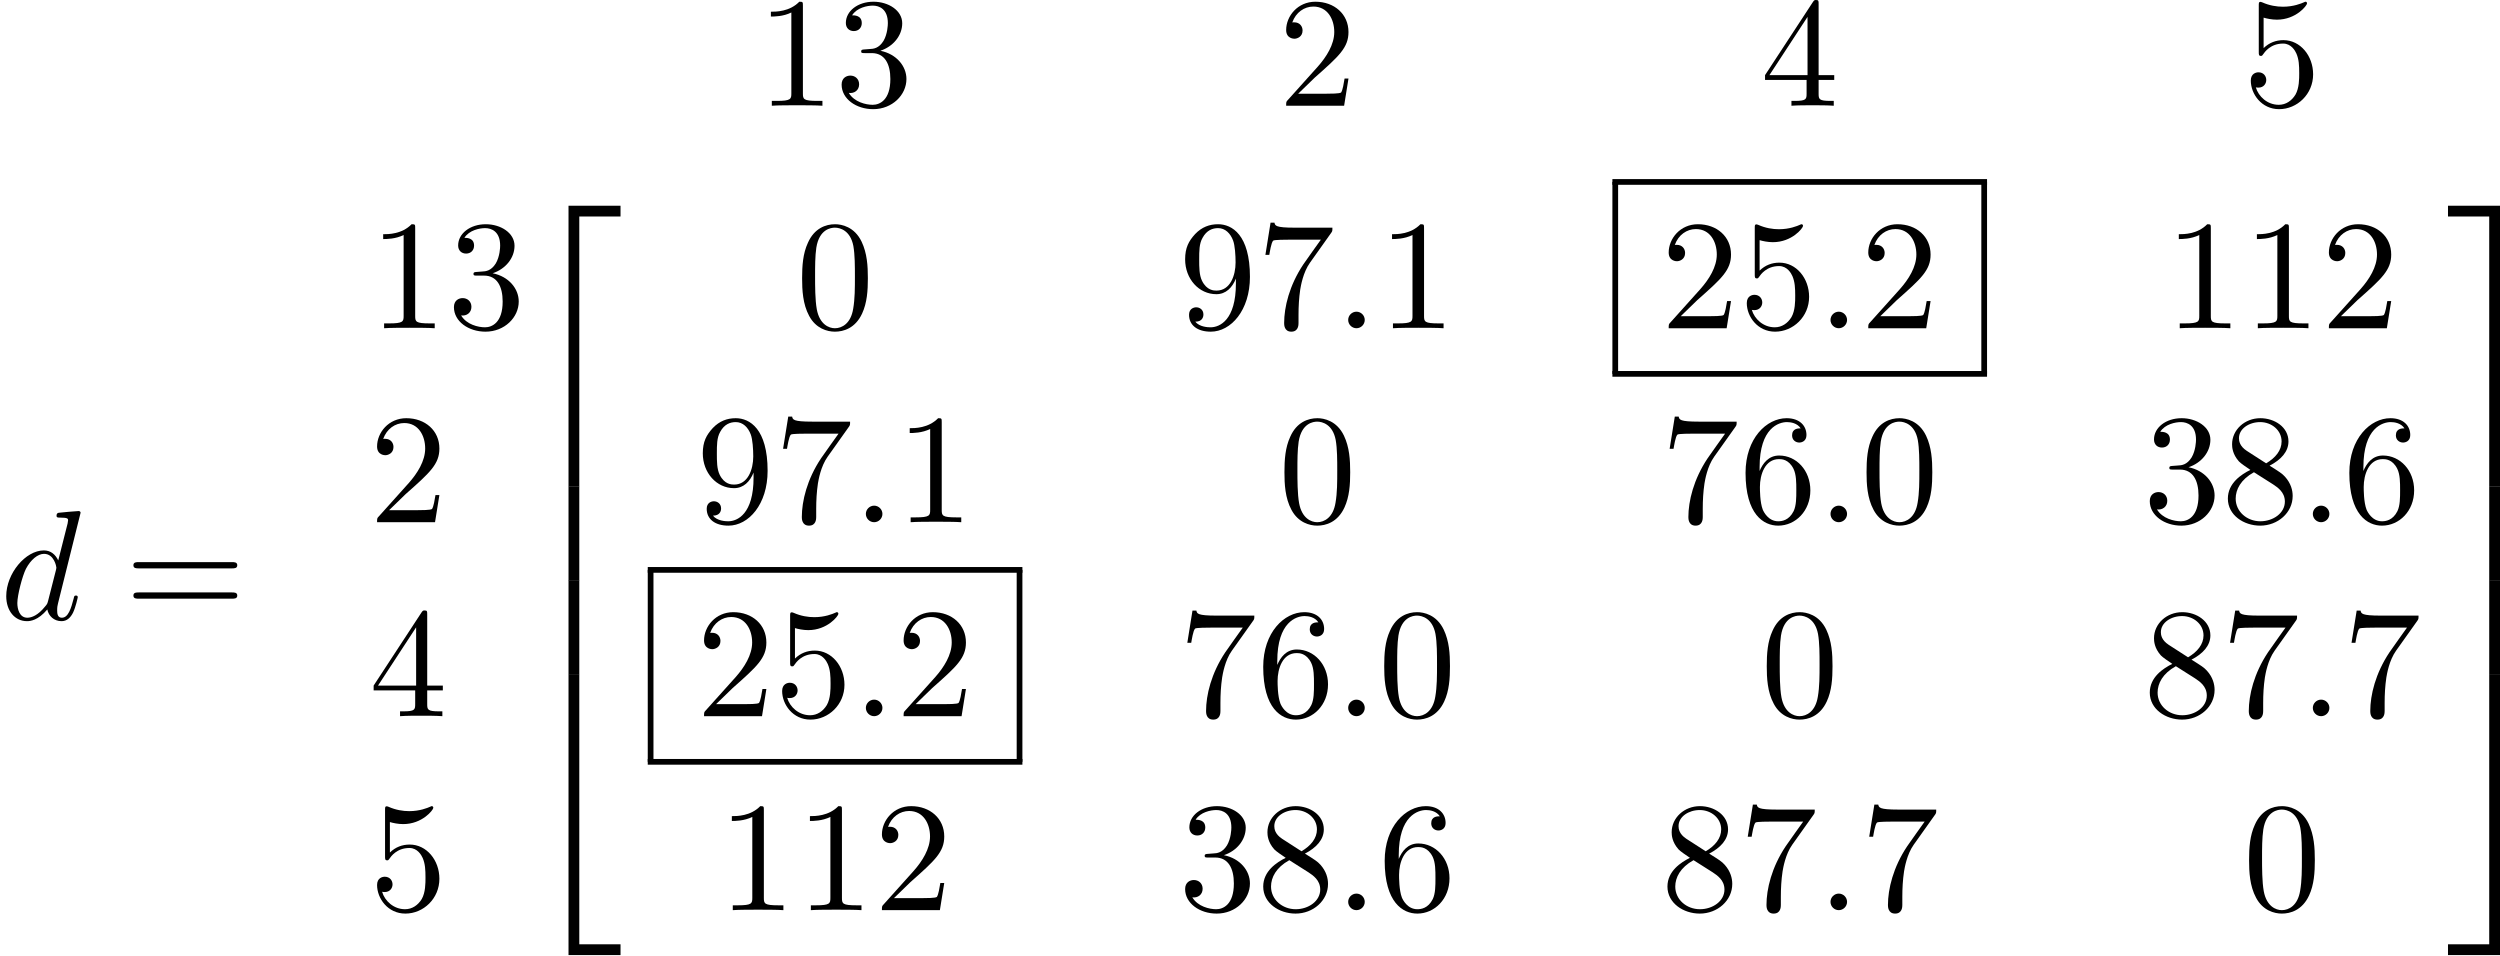
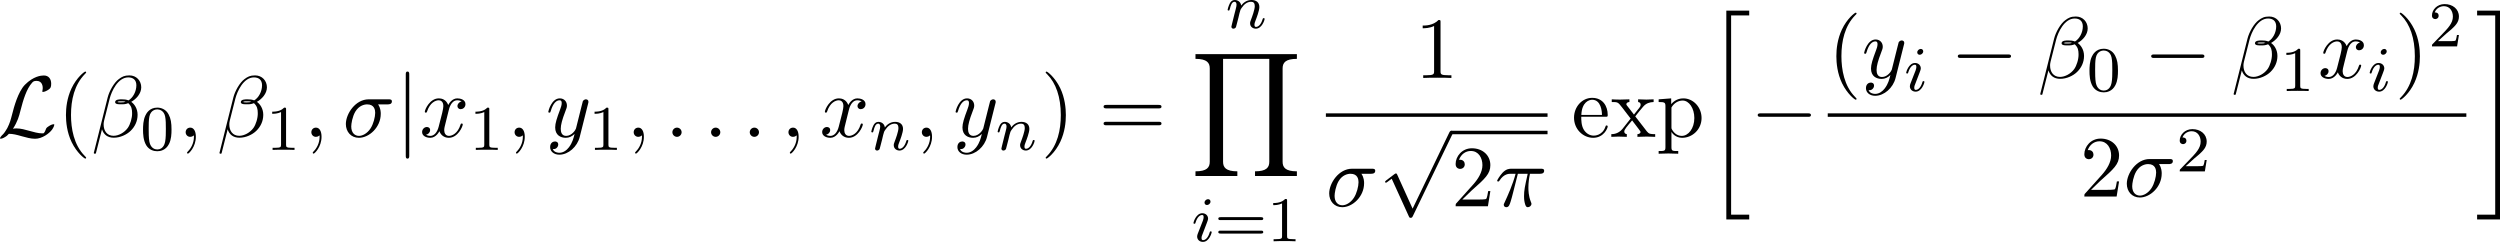
- <svg xmlns="http://www.w3.org/2000/svg" xmlns:xlink="http://www.w3.org/1999/xlink" version="1.1" width="244.476pt" height="93.397pt" viewBox="192.748 37.931 244.476 93.397">
+ <svg xmlns="http://www.w3.org/2000/svg" xmlns:xlink="http://www.w3.org/1999/xlink" version="1.1" width="438.65pt" height="42.445pt" viewBox="96.477 561.847 438.65 42.445">
  <defs>
-     <path id="g12-50" d="M3.556 19.2H4.309V.327H7.189V-.425H3.556V19.2Z" />
-     <path id="g12-51" d="M2.956 19.2H3.709V-.425H.076V.327H2.956V19.2Z" />
-     <path id="g12-52" d="M3.556 19.189H7.189V18.436H4.309V-.436H3.556V19.189Z" />
-     <path id="g12-53" d="M2.956 18.436H.076V19.189H3.709V-.436H2.956V18.436Z" />
-     <path id="g12-54" d="M3.556 6.556H4.309V-.011H3.556V6.556Z" />
-     <path id="g12-55" d="M2.956 6.556H3.709V-.011H2.956V6.556Z" />
-     <path id="g26-46" d="M2.095-.578C2.095-.895 1.833-1.156 1.516-1.156S.938-.895 .938-.578S1.2 0 1.516 0S2.095-.262 2.095-.578Z" />
-     <path id="g26-48" d="M5.018-3.491C5.018-4.364 4.964-5.236 4.582-6.044C4.08-7.091 3.185-7.265 2.727-7.265C2.073-7.265 1.276-6.982 .829-5.967C.48-5.215 .425-4.364 .425-3.491C.425-2.673 .469-1.691 .916-.862C1.385 .022 2.182 .24 2.716 .24C3.305 .24 4.135 .011 4.615-1.025C4.964-1.778 5.018-2.629 5.018-3.491ZM2.716 0C2.291 0 1.647-.273 1.451-1.32C1.331-1.975 1.331-2.978 1.331-3.622C1.331-4.32 1.331-5.04 1.418-5.629C1.625-6.927 2.444-7.025 2.716-7.025C3.076-7.025 3.796-6.829 4.004-5.749C4.113-5.138 4.113-4.309 4.113-3.622C4.113-2.804 4.113-2.062 3.993-1.364C3.829-.327 3.207 0 2.716 0Z" />
+     <path id="g12-20" d="M2.727 25.735H5.596V25.135H3.327V.164H5.596V-.436H2.727V25.735Z" />
+     <path id="g12-21" d="M2.422 25.135H.153V25.735H3.022V-.436H.153V.164H2.422V25.135Z" />
+     <path id="g12-89" d="M13.32 15.273V14.684C11.869 14.684 11.531 14.182 11.531 13.484V1.789C11.531 1.08 11.88 .589 13.32 .589V0H.611V.589C2.062 .589 2.4 1.091 2.4 1.789V13.484C2.4 14.193 2.051 14.684 .611 14.684V15.273H5.858V14.684C4.407 14.684 4.069 14.182 4.069 13.484V.589H9.862V13.484C9.862 14.193 9.513 14.684 8.073 14.684V15.273H13.32Z" />
+     <path id="g17-105" d="M2.375-4.973C2.375-5.149 2.248-5.276 2.064-5.276C1.857-5.276 1.626-5.085 1.626-4.846C1.626-4.67 1.753-4.543 1.937-4.543C2.144-4.543 2.375-4.734 2.375-4.973ZM1.211-2.048L.781-.948C.741-.829 .701-.733 .701-.598C.701-.207 1.004 .08 1.427 .08C2.2 .08 2.527-1.036 2.527-1.14C2.527-1.219 2.463-1.243 2.407-1.243C2.311-1.243 2.295-1.188 2.271-1.108C2.088-.47 1.761-.143 1.443-.143C1.347-.143 1.251-.183 1.251-.399C1.251-.59 1.307-.733 1.411-.98C1.49-1.196 1.57-1.411 1.658-1.626L1.905-2.271C1.977-2.455 2.072-2.702 2.072-2.837C2.072-3.236 1.753-3.515 1.347-3.515C.574-3.515 .239-2.399 .239-2.295C.239-2.224 .295-2.192 .359-2.192C.462-2.192 .47-2.24 .494-2.319C.717-3.076 1.084-3.292 1.323-3.292C1.435-3.292 1.514-3.252 1.514-3.029C1.514-2.949 1.506-2.837 1.427-2.598L1.211-2.048Z" />
+     <path id="g17-110" d="M1.594-1.307C1.618-1.427 1.698-1.73 1.722-1.849C1.833-2.279 1.833-2.287 2.016-2.55C2.279-2.941 2.654-3.292 3.188-3.292C3.475-3.292 3.642-3.124 3.642-2.75C3.642-2.311 3.308-1.403 3.156-1.012C3.053-.749 3.053-.701 3.053-.598C3.053-.143 3.427 .08 3.77 .08C4.551 .08 4.878-1.036 4.878-1.14C4.878-1.219 4.814-1.243 4.758-1.243C4.663-1.243 4.647-1.188 4.623-1.108C4.431-.454 4.097-.143 3.794-.143C3.666-.143 3.602-.223 3.602-.406S3.666-.765 3.746-.964C3.866-1.267 4.216-2.184 4.216-2.63C4.216-3.228 3.802-3.515 3.228-3.515C2.582-3.515 2.168-3.124 1.937-2.821C1.881-3.26 1.53-3.515 1.124-3.515C.837-3.515 .638-3.332 .51-3.084C.319-2.71 .239-2.311 .239-2.295C.239-2.224 .295-2.192 .359-2.192C.462-2.192 .47-2.224 .526-2.431C.622-2.821 .765-3.292 1.1-3.292C1.307-3.292 1.355-3.092 1.355-2.917C1.355-2.774 1.315-2.622 1.251-2.359C1.235-2.295 1.116-1.825 1.084-1.714L.789-.518C.757-.399 .709-.199 .709-.167C.709 .016 .861 .08 .964 .08C1.108 .08 1.227-.016 1.283-.112C1.307-.159 1.371-.43 1.411-.598L1.594-1.307Z" />
+     <path id="g20-48" d="M3.897-2.542C3.897-3.395 3.81-3.913 3.547-4.423C3.196-5.125 2.55-5.3 2.112-5.3C1.108-5.3 .741-4.551 .63-4.328C.343-3.746 .327-2.957 .327-2.542C.327-2.016 .351-1.211 .733-.574C1.1 .016 1.69 .167 2.112 .167C2.495 .167 3.18 .048 3.579-.741C3.873-1.315 3.897-2.024 3.897-2.542ZM2.112-.056C1.841-.056 1.291-.183 1.124-1.02C1.036-1.474 1.036-2.224 1.036-2.638C1.036-3.188 1.036-3.746 1.124-4.184C1.291-4.997 1.913-5.077 2.112-5.077C2.383-5.077 2.933-4.941 3.092-4.216C3.188-3.778 3.188-3.18 3.188-2.638C3.188-2.168 3.188-1.451 3.092-1.004C2.925-.167 2.375-.056 2.112-.056Z" />
+     <path id="g20-49" d="M2.503-5.077C2.503-5.292 2.487-5.3 2.271-5.3C1.945-4.981 1.522-4.79 .765-4.79V-4.527C.98-4.527 1.411-4.527 1.873-4.742V-.654C1.873-.359 1.849-.263 1.092-.263H.813V0C1.14-.024 1.825-.024 2.184-.024S3.236-.024 3.563 0V-.263H3.284C2.527-.263 2.503-.359 2.503-.654V-5.077Z" />
+     <path id="g20-50" d="M2.248-1.626C2.375-1.745 2.71-2.008 2.837-2.12C3.332-2.574 3.802-3.013 3.802-3.738C3.802-4.686 3.005-5.3 2.008-5.3C1.052-5.3 .422-4.575 .422-3.866C.422-3.475 .733-3.419 .845-3.419C1.012-3.419 1.259-3.539 1.259-3.842C1.259-4.256 .861-4.256 .765-4.256C.996-4.838 1.53-5.037 1.921-5.037C2.662-5.037 3.045-4.407 3.045-3.738C3.045-2.909 2.463-2.303 1.522-1.339L.518-.303C.422-.215 .422-.199 .422 0H3.571L3.802-1.427H3.555C3.531-1.267 3.467-.869 3.371-.717C3.324-.654 2.718-.654 2.59-.654H1.172L2.248-1.626Z" />
+     <path id="g20-61" d="M5.826-2.654C5.946-2.654 6.105-2.654 6.105-2.837S5.914-3.021 5.794-3.021H.781C.662-3.021 .47-3.021 .47-2.837S.63-2.654 .749-2.654H5.826ZM5.794-.964C5.914-.964 6.105-.964 6.105-1.148S5.946-1.331 5.826-1.331H.749C.63-1.331 .47-1.331 .47-1.148S.662-.964 .781-.964H5.794Z" />
+     <path id="g26-40" d="M3.611 2.618C3.611 2.585 3.611 2.564 3.425 2.378C2.062 1.004 1.713-1.058 1.713-2.727C1.713-4.625 2.127-6.524 3.469-7.887C3.611-8.018 3.611-8.04 3.611-8.073C3.611-8.149 3.567-8.182 3.502-8.182C3.393-8.182 2.411-7.44 1.767-6.055C1.211-4.855 1.08-3.644 1.08-2.727C1.08-1.876 1.2-.556 1.8 .676C2.455 2.018 3.393 2.727 3.502 2.727C3.567 2.727 3.611 2.695 3.611 2.618Z" />
+     <path id="g26-41" d="M3.153-2.727C3.153-3.578 3.033-4.898 2.433-6.131C1.778-7.473 .84-8.182 .731-8.182C.665-8.182 .622-8.138 .622-8.073C.622-8.04 .622-8.018 .829-7.822C1.898-6.742 2.52-5.007 2.52-2.727C2.52-.862 2.116 1.058 .764 2.433C.622 2.564 .622 2.585 .622 2.618C.622 2.684 .665 2.727 .731 2.727C.84 2.727 1.822 1.985 2.465 .6C3.022-.6 3.153-1.811 3.153-2.727Z" />
    <path id="g26-49" d="M3.207-6.982C3.207-7.244 3.207-7.265 2.956-7.265C2.28-6.567 1.32-6.567 .971-6.567V-6.229C1.189-6.229 1.833-6.229 2.4-6.513V-.862C2.4-.469 2.367-.338 1.385-.338H1.036V0C1.418-.033 2.367-.033 2.804-.033S4.189-.033 4.571 0V-.338H4.222C3.24-.338 3.207-.458 3.207-.862V-6.982Z" />
    <path id="g26-50" d="M1.385-.84L2.542-1.964C4.244-3.469 4.898-4.058 4.898-5.149C4.898-6.393 3.916-7.265 2.585-7.265C1.353-7.265 .545-6.262 .545-5.291C.545-4.68 1.091-4.68 1.124-4.68C1.309-4.68 1.691-4.811 1.691-5.258C1.691-5.542 1.495-5.825 1.113-5.825C1.025-5.825 1.004-5.825 .971-5.815C1.222-6.524 1.811-6.927 2.444-6.927C3.436-6.927 3.905-6.044 3.905-5.149C3.905-4.276 3.36-3.415 2.76-2.738L.665-.404C.545-.284 .545-.262 .545 0H4.593L4.898-1.898H4.625C4.571-1.571 4.495-1.091 4.385-.927C4.309-.84 3.589-.84 3.349-.84H1.385Z" />
-     <path id="g26-51" d="M3.164-3.84C4.058-4.135 4.691-4.898 4.691-5.76C4.691-6.655 3.731-7.265 2.684-7.265C1.582-7.265 .753-6.611 .753-5.782C.753-5.422 .993-5.215 1.309-5.215C1.647-5.215 1.865-5.455 1.865-5.771C1.865-6.316 1.353-6.316 1.189-6.316C1.527-6.851 2.247-6.993 2.64-6.993C3.087-6.993 3.687-6.753 3.687-5.771C3.687-5.64 3.665-5.007 3.382-4.527C3.055-4.004 2.684-3.971 2.411-3.96C2.324-3.949 2.062-3.927 1.985-3.927C1.898-3.916 1.822-3.905 1.822-3.796C1.822-3.676 1.898-3.676 2.084-3.676H2.564C3.458-3.676 3.862-2.935 3.862-1.865C3.862-.382 3.109-.065 2.629-.065C2.16-.065 1.342-.251 .96-.895C1.342-.84 1.68-1.08 1.68-1.495C1.68-1.887 1.385-2.105 1.069-2.105C.807-2.105 .458-1.953 .458-1.473C.458-.48 1.473 .24 2.662 .24C3.993 .24 4.985-.753 4.985-1.865C4.985-2.76 4.298-3.611 3.164-3.84Z" />
-     <path id="g26-52" d="M3.207-1.8V-.851C3.207-.458 3.185-.338 2.378-.338H2.149V0C2.596-.033 3.164-.033 3.622-.033S4.658-.033 5.105 0V-.338H4.876C4.069-.338 4.047-.458 4.047-.851V-1.8H5.138V-2.138H4.047V-7.102C4.047-7.32 4.047-7.385 3.873-7.385C3.775-7.385 3.742-7.385 3.655-7.255L.305-2.138V-1.8H3.207ZM3.273-2.138H.611L3.273-6.207V-2.138Z" />
-     <path id="g26-53" d="M4.898-2.193C4.898-3.491 4.004-4.582 2.825-4.582C2.302-4.582 1.833-4.407 1.44-4.025V-6.153C1.658-6.087 2.018-6.011 2.367-6.011C3.709-6.011 4.473-7.004 4.473-7.145C4.473-7.211 4.44-7.265 4.364-7.265C4.353-7.265 4.331-7.265 4.276-7.233C4.058-7.135 3.524-6.916 2.793-6.916C2.356-6.916 1.855-6.993 1.342-7.222C1.255-7.255 1.233-7.255 1.211-7.255C1.102-7.255 1.102-7.167 1.102-6.993V-3.764C1.102-3.567 1.102-3.48 1.255-3.48C1.331-3.48 1.353-3.513 1.396-3.578C1.516-3.753 1.92-4.342 2.804-4.342C3.371-4.342 3.644-3.84 3.731-3.644C3.905-3.24 3.927-2.815 3.927-2.269C3.927-1.887 3.927-1.233 3.665-.775C3.404-.349 3-.065 2.498-.065C1.702-.065 1.08-.644 .895-1.287C.927-1.276 .96-1.265 1.08-1.265C1.44-1.265 1.625-1.538 1.625-1.8S1.44-2.335 1.08-2.335C.927-2.335 .545-2.258 .545-1.756C.545-.818 1.298 .24 2.52 .24C3.785 .24 4.898-.807 4.898-2.193Z" />
-     <path id="g26-54" d="M1.44-3.578V-3.84C1.44-6.6 2.793-6.993 3.349-6.993C3.611-6.993 4.069-6.927 4.309-6.556C4.145-6.556 3.709-6.556 3.709-6.065C3.709-5.727 3.971-5.564 4.211-5.564C4.385-5.564 4.713-5.662 4.713-6.087C4.713-6.742 4.233-7.265 3.327-7.265C1.931-7.265 .458-5.858 .458-3.447C.458-.535 1.724 .24 2.738 .24C3.949 .24 4.985-.785 4.985-2.225C4.985-3.611 4.015-4.658 2.804-4.658C2.062-4.658 1.658-4.102 1.44-3.578ZM2.738-.065C2.051-.065 1.724-.72 1.658-.884C1.462-1.396 1.462-2.269 1.462-2.465C1.462-3.316 1.811-4.407 2.793-4.407C2.967-4.407 3.469-4.407 3.807-3.731C4.004-3.327 4.004-2.771 4.004-2.236C4.004-1.713 4.004-1.167 3.818-.775C3.491-.12 2.989-.065 2.738-.065Z" />
-     <path id="g26-55" d="M5.193-6.644C5.291-6.775 5.291-6.796 5.291-7.025H2.64C1.309-7.025 1.287-7.167 1.244-7.375H.971L.611-5.127H.884C.916-5.302 1.015-5.989 1.156-6.12C1.233-6.185 2.084-6.185 2.225-6.185H4.484C4.364-6.011 3.502-4.822 3.262-4.462C2.28-2.989 1.92-1.473 1.92-.36C1.92-.251 1.92 .24 2.422 .24S2.924-.251 2.924-.36V-.916C2.924-1.516 2.956-2.116 3.044-2.705C3.087-2.956 3.24-3.895 3.72-4.571L5.193-6.644Z" />
-     <path id="g26-56" d="M1.778-4.985C1.276-5.313 1.233-5.684 1.233-5.869C1.233-6.535 1.942-6.993 2.716-6.993C3.513-6.993 4.211-6.425 4.211-5.64C4.211-5.018 3.785-4.495 3.131-4.113L1.778-4.985ZM3.371-3.949C4.156-4.353 4.691-4.92 4.691-5.64C4.691-6.644 3.72-7.265 2.727-7.265C1.636-7.265 .753-6.458 .753-5.444C.753-5.247 .775-4.756 1.233-4.244C1.353-4.113 1.756-3.84 2.029-3.655C1.396-3.338 .458-2.727 .458-1.647C.458-.491 1.571 .24 2.716 .24C3.949 .24 4.985-.665 4.985-1.833C4.985-2.225 4.865-2.716 4.451-3.175C4.244-3.404 4.069-3.513 3.371-3.949ZM2.28-3.491L3.622-2.64C3.927-2.433 4.44-2.105 4.44-1.44C4.44-.633 3.622-.065 2.727-.065C1.789-.065 1.004-.742 1.004-1.647C1.004-2.28 1.353-2.978 2.28-3.491Z" />
-     <path id="g26-57" d="M4.004-3.469V-3.12C4.004-.567 2.869-.065 2.236-.065C2.051-.065 1.462-.087 1.167-.458C1.647-.458 1.735-.775 1.735-.96C1.735-1.298 1.473-1.462 1.233-1.462C1.058-1.462 .731-1.364 .731-.938C.731-.207 1.32 .24 2.247 .24C3.655 .24 4.985-1.244 4.985-3.589C4.985-6.524 3.731-7.265 2.76-7.265C2.16-7.265 1.625-7.069 1.156-6.578C.709-6.087 .458-5.629 .458-4.811C.458-3.447 1.418-2.378 2.64-2.378C3.305-2.378 3.753-2.836 4.004-3.469ZM2.651-2.629C2.476-2.629 1.975-2.629 1.636-3.316C1.44-3.72 1.44-4.265 1.44-4.8C1.44-5.389 1.44-5.902 1.669-6.305C1.964-6.851 2.378-6.993 2.76-6.993C3.262-6.993 3.622-6.622 3.807-6.131C3.938-5.782 3.982-5.095 3.982-4.593C3.982-3.687 3.611-2.629 2.651-2.629Z" />
    <path id="g26-61" d="M7.495-3.567C7.658-3.567 7.865-3.567 7.865-3.785S7.658-4.004 7.505-4.004H.971C.818-4.004 .611-4.004 .611-3.785S.818-3.567 .982-3.567H7.495ZM7.505-1.451C7.658-1.451 7.865-1.451 7.865-1.669S7.658-1.887 7.495-1.887H.982C.818-1.887 .611-1.887 .611-1.669S.818-1.451 .971-1.451H7.505Z" />
+     <path id="g26-101" d="M1.222-2.749C1.287-4.375 2.204-4.647 2.575-4.647C3.698-4.647 3.807-3.175 3.807-2.749H1.222ZM1.211-2.52H4.255C4.495-2.52 4.527-2.52 4.527-2.749C4.527-3.829 3.938-4.887 2.575-4.887C1.309-4.887 .305-3.764 .305-2.4C.305-.938 1.451 .12 2.705 .12C4.036 .12 4.527-1.091 4.527-1.298C4.527-1.407 4.44-1.429 4.385-1.429C4.287-1.429 4.265-1.364 4.244-1.276C3.862-.153 2.88-.153 2.771-.153C2.225-.153 1.789-.48 1.538-.884C1.211-1.407 1.211-2.127 1.211-2.52Z" />
+     <path id="g26-112" d="M1.876-4.102V-4.822L.305-4.702V-4.364C1.08-4.364 1.156-4.298 1.156-3.818V1.287C1.156 1.778 1.036 1.778 .305 1.778V2.116C.676 2.105 1.244 2.084 1.527 2.084C1.822 2.084 2.378 2.105 2.76 2.116V1.778C2.029 1.778 1.909 1.778 1.909 1.287V-.545V-.644C1.964-.469 2.422 .12 3.251 .12C4.549 .12 5.684-.949 5.684-2.356C5.684-3.742 4.625-4.822 3.404-4.822C2.553-4.822 2.095-4.342 1.876-4.102ZM1.909-1.244V-3.676C2.225-4.233 2.76-4.549 3.316-4.549C4.113-4.549 4.778-3.589 4.778-2.356C4.778-1.036 4.015-.12 3.207-.12C2.771-.12 2.356-.338 2.062-.785C1.909-1.015 1.909-1.025 1.909-1.244Z" />
+     <path id="g26-120" d="M3.131-2.564C3.458-2.978 3.873-3.513 4.135-3.796C4.473-4.189 4.92-4.353 5.433-4.364V-4.702C5.149-4.68 4.822-4.669 4.538-4.669C4.211-4.669 3.633-4.691 3.491-4.702V-4.364C3.72-4.342 3.807-4.2 3.807-4.025S3.698-3.709 3.644-3.644L2.967-2.793L2.116-3.895C2.018-4.004 2.018-4.025 2.018-4.091C2.018-4.255 2.182-4.353 2.4-4.364V-4.702C2.116-4.691 1.396-4.669 1.222-4.669C.993-4.669 .48-4.68 .185-4.702V-4.364C.949-4.364 .96-4.353 1.473-3.698L2.553-2.291L1.527-.993C1.004-.36 .36-.338 .131-.338V0C.415-.022 .753-.033 1.036-.033C1.353-.033 1.811-.011 2.073 0V-.338C1.833-.371 1.756-.513 1.756-.676C1.756-.916 2.073-1.276 2.738-2.062L3.567-.971C3.655-.851 3.796-.676 3.796-.611C3.796-.513 3.698-.349 3.404-.338V0C3.731-.011 4.342-.033 4.582-.033C4.876-.033 5.302-.022 5.629 0V-.338C5.04-.338 4.844-.36 4.593-.676L3.131-2.564Z" />
+     <path id="g18-12" d="M6.273-6.207C6.273-7.025 5.673-7.702 4.789-7.702C4.156-7.702 3.851-7.527 3.469-7.244C2.869-6.807 2.269-5.749 2.062-4.92L.327 2.007C.316 2.051 .371 2.116 .458 2.116S.578 2.095 .589 2.062L1.353-.949C1.56-.295 2.04 .109 2.836 .109S4.451-.273 4.942-.753C5.465-1.255 5.815-1.953 5.815-2.76C5.815-3.545 5.411-4.113 5.018-4.385C5.651-4.745 6.273-5.422 6.273-6.207ZM4.309-4.396C4.167-4.342 4.047-4.32 3.785-4.32C3.633-4.32 3.415-4.309 3.305-4.364C3.327-4.473 3.72-4.451 3.84-4.451C4.069-4.451 4.167-4.451 4.309-4.396ZM5.662-6.458C5.662-5.695 5.247-4.909 4.68-4.571C4.385-4.68 4.167-4.702 3.84-4.702C3.611-4.702 3-4.713 3-4.353C2.989-4.047 3.556-4.08 3.753-4.08C4.156-4.08 4.32-4.091 4.647-4.222C5.062-3.829 5.116-3.491 5.127-2.989C5.149-2.356 4.887-1.538 4.582-1.113C4.156-.524 3.425-.131 2.804-.131C1.975-.131 1.56-.764 1.56-1.538C1.56-1.647 1.56-1.811 1.615-2.018L2.313-4.778C2.553-5.716 3.338-7.451 4.647-7.451C5.28-7.451 5.662-7.113 5.662-6.458Z" />
+     <path id="g18-25" d="M2.891-4.069H4.124C3.764-2.455 3.665-1.985 3.665-1.255C3.665-1.091 3.665-.796 3.753-.425C3.862 .055 3.982 .12 4.145 .12C4.364 .12 4.593-.076 4.593-.295C4.593-.36 4.593-.382 4.527-.535C4.211-1.32 4.211-2.029 4.211-2.335C4.211-2.913 4.287-3.502 4.407-4.069H5.651C5.793-4.069 6.185-4.069 6.185-4.44C6.185-4.702 5.956-4.702 5.749-4.702H2.095C1.855-4.702 1.44-4.702 .96-4.189C.578-3.764 .295-3.262 .295-3.207C.295-3.196 .295-3.098 .425-3.098C.513-3.098 .535-3.142 .6-3.229C1.135-4.069 1.767-4.069 1.985-4.069H2.607C2.258-2.749 1.669-1.429 1.211-.436C1.124-.273 1.124-.251 1.124-.175C1.124 .033 1.298 .12 1.44 .12C1.767 .12 1.855-.185 1.985-.589C2.138-1.091 2.138-1.113 2.28-1.658L2.891-4.069Z" />
+     <path id="g18-27" d="M5.651-4.069C5.793-4.069 6.185-4.069 6.185-4.44C6.185-4.702 5.956-4.702 5.76-4.702H3.273C1.625-4.702 .415-2.902 .415-1.604C.415-.644 1.058 .12 2.051 .12C3.338 .12 4.789-1.2 4.789-2.88C4.789-3.065 4.789-3.589 4.451-4.069H5.651ZM2.062-.12C1.527-.12 1.091-.513 1.091-1.298C1.091-1.625 1.222-2.52 1.604-3.164C2.062-3.916 2.716-4.069 3.087-4.069C4.004-4.069 4.091-3.349 4.091-3.011C4.091-2.498 3.873-1.604 3.502-1.047C3.076-.404 2.487-.12 2.062-.12Z" />
    <path id="g18-58" d="M2.095-.578C2.095-.895 1.833-1.156 1.516-1.156S.938-.895 .938-.578S1.2 0 1.516 0S2.095-.262 2.095-.578Z" />
-     <path id="g18-100" d="M5.629-7.451C5.629-7.462 5.629-7.571 5.487-7.571C5.324-7.571 4.287-7.473 4.102-7.451C4.015-7.44 3.949-7.385 3.949-7.244C3.949-7.113 4.047-7.113 4.211-7.113C4.735-7.113 4.756-7.036 4.756-6.927L4.724-6.709L4.069-4.124C3.873-4.527 3.556-4.822 3.065-4.822C1.789-4.822 .436-3.218 .436-1.625C.436-.6 1.036 .12 1.887 .12C2.105 .12 2.651 .076 3.305-.698C3.393-.24 3.775 .12 4.298 .12C4.68 .12 4.931-.131 5.105-.48C5.291-.873 5.433-1.538 5.433-1.56C5.433-1.669 5.335-1.669 5.302-1.669C5.193-1.669 5.182-1.625 5.149-1.473C4.964-.764 4.767-.12 4.32-.12C4.025-.12 3.993-.404 3.993-.622C3.993-.884 4.015-.96 4.058-1.145L5.629-7.451ZM3.36-1.298C3.305-1.102 3.305-1.08 3.142-.895C2.662-.295 2.215-.12 1.909-.12C1.364-.12 1.211-.72 1.211-1.145C1.211-1.691 1.56-3.033 1.811-3.535C2.149-4.178 2.64-4.582 3.076-4.582C3.785-4.582 3.938-3.687 3.938-3.622S3.916-3.491 3.905-3.436L3.36-1.298Z" />
+     <path id="g18-59" d="M2.215-.011C2.215-.731 1.942-1.156 1.516-1.156C1.156-1.156 .938-.884 .938-.578C.938-.284 1.156 0 1.516 0C1.647 0 1.789-.044 1.898-.142C1.931-.164 1.942-.175 1.953-.175S1.975-.164 1.975-.011C1.975 .796 1.593 1.451 1.233 1.811C1.113 1.931 1.113 1.953 1.113 1.985C1.113 2.062 1.167 2.105 1.222 2.105C1.342 2.105 2.215 1.265 2.215-.011Z" />
+     <path id="g18-120" d="M3.644-3.295C3.709-3.578 3.96-4.582 4.724-4.582C4.778-4.582 5.04-4.582 5.269-4.44C4.964-4.385 4.745-4.113 4.745-3.851C4.745-3.676 4.865-3.469 5.16-3.469C5.4-3.469 5.749-3.665 5.749-4.102C5.749-4.669 5.105-4.822 4.735-4.822C4.102-4.822 3.72-4.244 3.589-3.993C3.316-4.713 2.727-4.822 2.411-4.822C1.276-4.822 .655-3.415 .655-3.142C.655-3.033 .764-3.033 .785-3.033C.873-3.033 .905-3.055 .927-3.153C1.298-4.309 2.018-4.582 2.389-4.582C2.596-4.582 2.978-4.484 2.978-3.851C2.978-3.513 2.793-2.782 2.389-1.255C2.215-.578 1.833-.12 1.353-.12C1.287-.12 1.036-.12 .807-.262C1.08-.316 1.32-.545 1.32-.851C1.32-1.145 1.08-1.233 .916-1.233C.589-1.233 .316-.949 .316-.6C.316-.098 .862 .12 1.342 .12C2.062 .12 2.455-.644 2.487-.709C2.618-.305 3.011 .12 3.665 .12C4.789 .12 5.411-1.287 5.411-1.56C5.411-1.669 5.313-1.669 5.28-1.669C5.182-1.669 5.16-1.625 5.138-1.549C4.778-.382 4.036-.12 3.687-.12C3.262-.12 3.087-.469 3.087-.84C3.087-1.08 3.153-1.32 3.273-1.8L3.644-3.295Z" />
+     <path id="g18-121" d="M5.302-4.156C5.345-4.309 5.345-4.331 5.345-4.407C5.345-4.604 5.193-4.702 5.029-4.702C4.92-4.702 4.745-4.636 4.647-4.473C4.625-4.418 4.538-4.08 4.495-3.884C4.418-3.6 4.342-3.305 4.276-3.011L3.785-1.047C3.742-.884 3.273-.12 2.553-.12C1.996-.12 1.876-.6 1.876-1.004C1.876-1.505 2.062-2.182 2.433-3.142C2.607-3.589 2.651-3.709 2.651-3.927C2.651-4.418 2.302-4.822 1.756-4.822C.72-4.822 .316-3.24 .316-3.142C.316-3.033 .425-3.033 .447-3.033C.556-3.033 .567-3.055 .622-3.229C.916-4.255 1.353-4.582 1.724-4.582C1.811-4.582 1.996-4.582 1.996-4.233C1.996-3.96 1.887-3.676 1.811-3.469C1.375-2.313 1.178-1.691 1.178-1.178C1.178-.207 1.865 .12 2.509 .12C2.935 .12 3.305-.065 3.611-.371C3.469 .196 3.338 .731 2.902 1.309C2.618 1.68 2.204 1.996 1.702 1.996C1.549 1.996 1.058 1.964 .873 1.538C1.047 1.538 1.189 1.538 1.342 1.407C1.451 1.309 1.56 1.167 1.56 .96C1.56 .622 1.265 .578 1.156 .578C.905 .578 .545 .753 .545 1.287C.545 1.833 1.025 2.236 1.702 2.236C2.825 2.236 3.949 1.244 4.255 .011L5.302-4.156Z" />
+     <path id="g15-0" d="M7.189-2.509C7.375-2.509 7.571-2.509 7.571-2.727S7.375-2.945 7.189-2.945H1.287C1.102-2.945 .905-2.945 .905-2.727S1.102-2.509 1.287-2.509H7.189Z" />
+     <path id="g15-76" d="M1.964-1.015C2.553-1.931 2.738-2.629 2.88-3.207C3.262-4.713 3.676-6.022 4.353-6.775C4.484-6.916 4.571-7.015 4.92-7.015C5.673-7.015 5.695-6.262 5.695-6.109C5.695-5.913 5.64-5.76 5.64-5.705C5.64-5.629 5.705-5.629 5.716-5.629C5.891-5.629 6.185-5.749 6.458-5.945C6.655-6.098 6.753-6.207 6.753-6.655C6.753-7.244 6.447-7.691 5.836-7.691C5.487-7.691 4.527-7.604 3.458-6.524C2.585-5.629 2.073-3.665 1.865-2.847C1.669-2.095 1.582-1.756 1.255-1.102C1.178-.971 .895-.491 .742-.349C.447-.076 .338 .12 .338 .175C.338 .196 .36 .24 .436 .24C.48 .24 .709 .196 .993 .011C1.178-.098 1.2-.12 1.451-.382C1.996-.371 2.378-.273 3.065-.076C3.622 .076 4.178 .24 4.735 .24C5.618 .24 6.513-.425 6.862-.905C7.08-1.2 7.145-1.473 7.145-1.505C7.145-1.582 7.08-1.582 7.069-1.582C6.895-1.582 6.633-1.462 6.447-1.331C6.153-1.145 6.131-1.08 6.065-.895C6.011-.72 5.945-.633 5.902-.567C5.815-.436 5.804-.436 5.64-.436C5.116-.436 4.571-.6 3.851-.796C3.545-.884 2.945-1.058 2.4-1.058C2.258-1.058 2.105-1.047 1.964-1.015Z" />
+     <path id="g15-106" d="M1.735-7.789C1.735-7.985 1.735-8.182 1.516-8.182S1.298-7.985 1.298-7.789V2.335C1.298 2.531 1.298 2.727 1.516 2.727S1.735 2.531 1.735 2.335V-7.789Z" />
+     <path id="g15-112" d="M4.244 9.327L2.324 5.084C2.247 4.909 2.193 4.909 2.16 4.909C2.149 4.909 2.095 4.909 1.975 4.996L.938 5.782C.796 5.891 .796 5.924 .796 5.956C.796 6.011 .829 6.076 .905 6.076C.971 6.076 1.156 5.924 1.276 5.836C1.342 5.782 1.505 5.662 1.625 5.575L3.775 10.298C3.851 10.473 3.905 10.473 4.004 10.473C4.167 10.473 4.2 10.407 4.276 10.255L9.229 0C9.305-.153 9.305-.196 9.305-.218C9.305-.327 9.218-.436 9.087-.436C9-.436 8.924-.382 8.836-.207L4.244 9.327Z" />
  </defs>
  <g id="page1" transform="matrix(1.4 0 0 1.4 0 0)">
-     <use x="137.677" y="70.362" xlink:href="#g18-100" />
-     <use x="146.385" y="70.362" xlink:href="#g26-61" />
-     <use x="173.832" y="41.889" xlink:href="#g12-50" />
-     <use x="173.832" y="61.089" xlink:href="#g12-54" />
-     <use x="173.832" y="67.635" xlink:href="#g12-54" />
-     <use x="173.832" y="74.617" xlink:href="#g12-52" />
-     <use x="190.553" y="34.479" xlink:href="#g26-49" />
-     <use x="196.007" y="34.479" xlink:href="#g26-51" />
-     <use x="226.971" y="34.479" xlink:href="#g26-50" />
-     <use x="260.661" y="34.479" xlink:href="#g26-52" />
-     <use x="294.351" y="34.479" xlink:href="#g26-53" />
-     <use x="163.471" y="50.021" xlink:href="#g26-49" />
-     <use x="168.926" y="50.021" xlink:href="#g26-51" />
-     <use x="193.28" y="50.021" xlink:href="#g26-48" />
-     <use x="220.001" y="50.021" xlink:href="#g26-57" />
-     <use x="225.455" y="50.021" xlink:href="#g26-55" />
-     <use x="230.91" y="50.021" xlink:href="#g18-58" />
-     <use x="233.94" y="50.021" xlink:href="#g26-49" />
-     <use x="253.691" y="50.021" xlink:href="#g26-50" />
-     <use x="259.146" y="50.021" xlink:href="#g26-53" />
-     <use x="264.6" y="50.021" xlink:href="#g26-46" />
-     <use x="267.631" y="50.021" xlink:href="#g26-50" />
-     <rect x="250.304" y="39.603" height=".399" width="26.169" />
-     <rect x="250.304" y="39.802" height="13.406" width=".399" />
-     <rect x="276.074" y="39.802" height="13.406" width=".399" />
-     <rect x="250.304" y="53.009" height=".399" width="26.169" />
-     <use x="288.897" y="50.021" xlink:href="#g26-49" />
-     <use x="294.351" y="50.021" xlink:href="#g26-49" />
-     <use x="299.806" y="50.021" xlink:href="#g26-50" />
-     <use x="163.471" y="63.57" xlink:href="#g26-50" />
-     <use x="186.31" y="63.57" xlink:href="#g26-57" />
-     <use x="191.765" y="63.57" xlink:href="#g26-55" />
-     <use x="197.22" y="63.57" xlink:href="#g18-58" />
-     <use x="200.25" y="63.57" xlink:href="#g26-49" />
-     <use x="226.971" y="63.57" xlink:href="#g26-48" />
-     <use x="253.691" y="63.57" xlink:href="#g26-55" />
-     <use x="259.146" y="63.57" xlink:href="#g26-54" />
-     <use x="264.6" y="63.57" xlink:href="#g18-58" />
-     <use x="267.631" y="63.57" xlink:href="#g26-48" />
-     <use x="287.382" y="63.57" xlink:href="#g26-51" />
-     <use x="292.836" y="63.57" xlink:href="#g26-56" />
-     <use x="298.291" y="63.57" xlink:href="#g18-58" />
-     <use x="301.321" y="63.57" xlink:href="#g26-54" />
-     <use x="163.471" y="77.119" xlink:href="#g26-52" />
-     <use x="186.31" y="77.119" xlink:href="#g26-50" />
-     <use x="191.765" y="77.119" xlink:href="#g26-53" />
-     <use x="197.22" y="77.119" xlink:href="#g26-46" />
-     <use x="200.25" y="77.119" xlink:href="#g26-50" />
-     <rect x="182.923" y="66.701" height=".399" width="26.169" />
-     <rect x="182.923" y="66.901" height="13.406" width=".399" />
-     <rect x="208.693" y="66.901" height="13.406" width=".399" />
-     <rect x="182.923" y="80.108" height=".399" width="26.169" />
-     <use x="220.001" y="77.119" xlink:href="#g26-55" />
-     <use x="225.455" y="77.119" xlink:href="#g26-54" />
-     <use x="230.91" y="77.119" xlink:href="#g18-58" />
-     <use x="233.94" y="77.119" xlink:href="#g26-48" />
-     <use x="260.661" y="77.119" xlink:href="#g26-48" />
-     <use x="287.382" y="77.119" xlink:href="#g26-56" />
-     <use x="292.836" y="77.119" xlink:href="#g26-55" />
-     <use x="298.291" y="77.119" xlink:href="#g18-58" />
-     <use x="301.321" y="77.119" xlink:href="#g26-55" />
-     <use x="163.471" y="90.668" xlink:href="#g26-53" />
-     <use x="187.826" y="90.668" xlink:href="#g26-49" />
-     <use x="193.28" y="90.668" xlink:href="#g26-49" />
-     <use x="198.735" y="90.668" xlink:href="#g26-50" />
-     <use x="220.001" y="90.668" xlink:href="#g26-51" />
-     <use x="225.455" y="90.668" xlink:href="#g26-56" />
-     <use x="230.91" y="90.668" xlink:href="#g18-58" />
-     <use x="233.94" y="90.668" xlink:href="#g26-54" />
-     <use x="253.691" y="90.668" xlink:href="#g26-56" />
-     <use x="259.146" y="90.668" xlink:href="#g26-55" />
-     <use x="264.6" y="90.668" xlink:href="#g18-58" />
-     <use x="267.631" y="90.668" xlink:href="#g26-55" />
-     <use x="294.351" y="90.668" xlink:href="#g26-48" />
-     <use x="308.594" y="41.889" xlink:href="#g12-51" />
-     <use x="308.594" y="61.089" xlink:href="#g12-55" />
-     <use x="308.594" y="67.635" xlink:href="#g12-55" />
-     <use x="308.594" y="74.617" xlink:href="#g12-53" />
+     <use x="68.574" y="418.47" xlink:href="#g15-76" />
+     <use x="76.098" y="418.47" xlink:href="#g26-40" />
+     <use x="80.341" y="418.47" xlink:href="#g18-12" />
+     <use x="86.511" y="420.107" xlink:href="#g20-48" />
+     <use x="91.243" y="418.47" xlink:href="#g18-59" />
+     <use x="96.092" y="418.47" xlink:href="#g18-12" />
+     <use x="102.262" y="420.107" xlink:href="#g20-49" />
+     <use x="106.995" y="418.47" xlink:href="#g18-59" />
+     <use x="111.843" y="418.47" xlink:href="#g18-27" />
+     <use x="118.468" y="418.47" xlink:href="#g15-106" />
+     <use x="121.498" y="418.47" xlink:href="#g18-120" />
+     <use x="127.733" y="420.107" xlink:href="#g20-49" />
+     <use x="132.466" y="418.47" xlink:href="#g18-59" />
+     <use x="137.314" y="418.47" xlink:href="#g18-121" />
+     <use x="142.663" y="420.107" xlink:href="#g20-49" />
+     <use x="147.395" y="418.47" xlink:href="#g18-59" />
+     <use x="152.243" y="418.47" xlink:href="#g18-58" />
+     <use x="157.092" y="418.47" xlink:href="#g18-58" />
+     <use x="161.94" y="418.47" xlink:href="#g18-58" />
+     <use x="166.789" y="418.47" xlink:href="#g18-59" />
+     <use x="171.637" y="418.47" xlink:href="#g18-120" />
+     <use x="177.872" y="420.107" xlink:href="#g17-110" />
+     <use x="183.508" y="418.47" xlink:href="#g18-59" />
+     <use x="188.357" y="418.47" xlink:href="#g18-121" />
+     <use x="193.705" y="420.107" xlink:href="#g17-110" />
+     <use x="199.342" y="418.47" xlink:href="#g26-41" />
+     <use x="206.614" y="418.47" xlink:href="#g26-61" />
+     <use x="222.53" y="404.834" xlink:href="#g17-110" />
+     <use x="218.129" y="408.107" xlink:href="#g12-89" />
+     <use x="218.247" y="431.557" xlink:href="#g17-105" />
+     <use x="221.13" y="431.557" xlink:href="#g20-61" />
+     <use x="227.717" y="431.557" xlink:href="#g20-49" />
+     <use x="246.245" y="411.09" xlink:href="#g26-49" />
+     <rect x="235.083" y="415.525" height=".436" width="27.78" />
+     <use x="235.083" y="427.167" xlink:href="#g18-27" />
+     <use x="241.708" y="418.143" xlink:href="#g15-112" />
+     <rect x="250.798" y="417.707" height=".436" width="12.064" />
+     <use x="250.798" y="427.167" xlink:href="#g26-50" />
+     <use x="256.253" y="427.167" xlink:href="#g18-25" />
+     <use x="265.877" y="418.47" xlink:href="#g26-101" />
+     <use x="270.725" y="418.47" xlink:href="#g26-120" />
+     <use x="276.483" y="418.47" xlink:href="#g26-112" />
+     <use x="282.543" y="403.088" xlink:href="#g12-20" />
+     <use x="288.301" y="418.47" xlink:href="#g15-0" />
+     <use x="297.981" y="411.09" xlink:href="#g26-40" />
+     <use x="302.224" y="411.09" xlink:href="#g18-121" />
+     <use x="307.572" y="412.727" xlink:href="#g17-105" />
+     <use x="313.378" y="411.09" xlink:href="#g15-0" />
+     <use x="324.287" y="411.09" xlink:href="#g18-12" />
+     <use x="330.457" y="412.727" xlink:href="#g20-48" />
+     <use x="337.614" y="411.09" xlink:href="#g15-0" />
+     <use x="348.523" y="411.09" xlink:href="#g18-12" />
+     <use x="354.693" y="412.727" xlink:href="#g20-49" />
+     <use x="359.426" y="411.09" xlink:href="#g18-120" />
+     <use x="365.66" y="412.727" xlink:href="#g17-105" />
+     <use x="369.042" y="411.09" xlink:href="#g26-41" />
+     <use x="373.284" y="407.131" xlink:href="#g20-50" />
+     <rect x="297.981" y="415.525" height=".436" width="80.035" />
+     <use x="329.593" y="425.953" xlink:href="#g26-50" />
+     <use x="335.047" y="425.953" xlink:href="#g18-27" />
+     <use x="341.672" y="422.802" xlink:href="#g20-50" />
+     <use x="379.212" y="403.088" xlink:href="#g12-21" />
  </g>
</svg>
